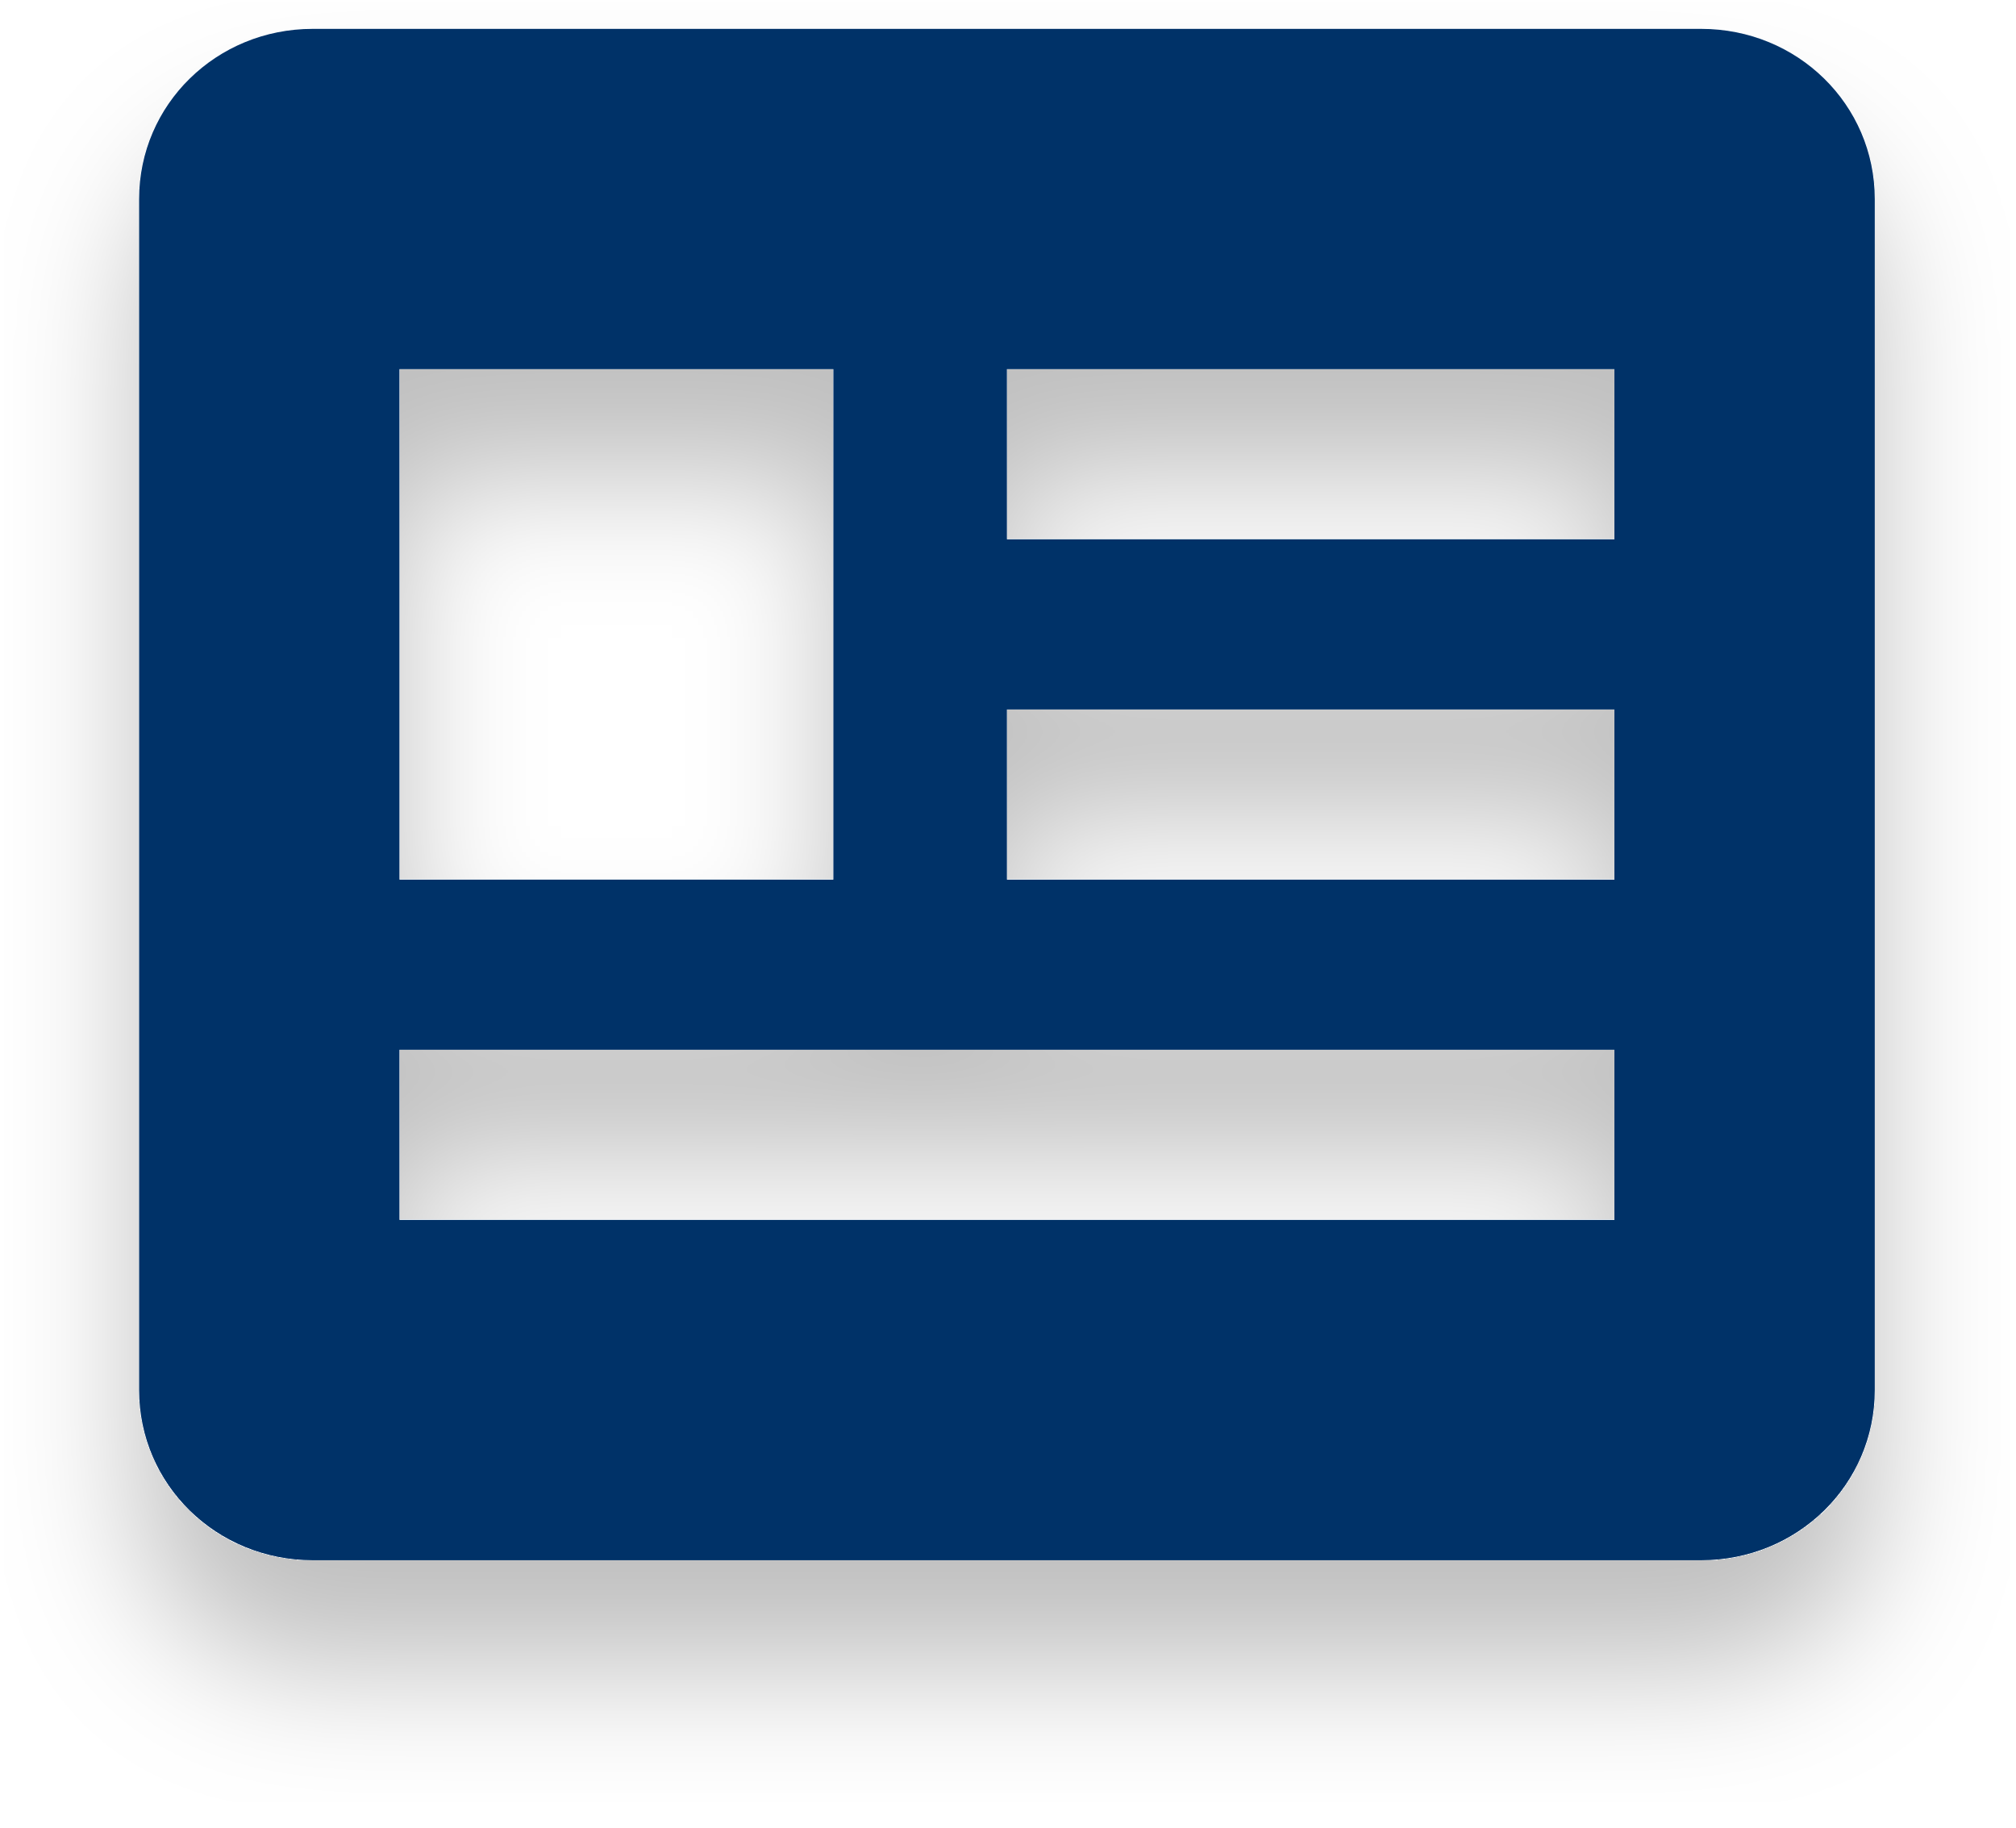
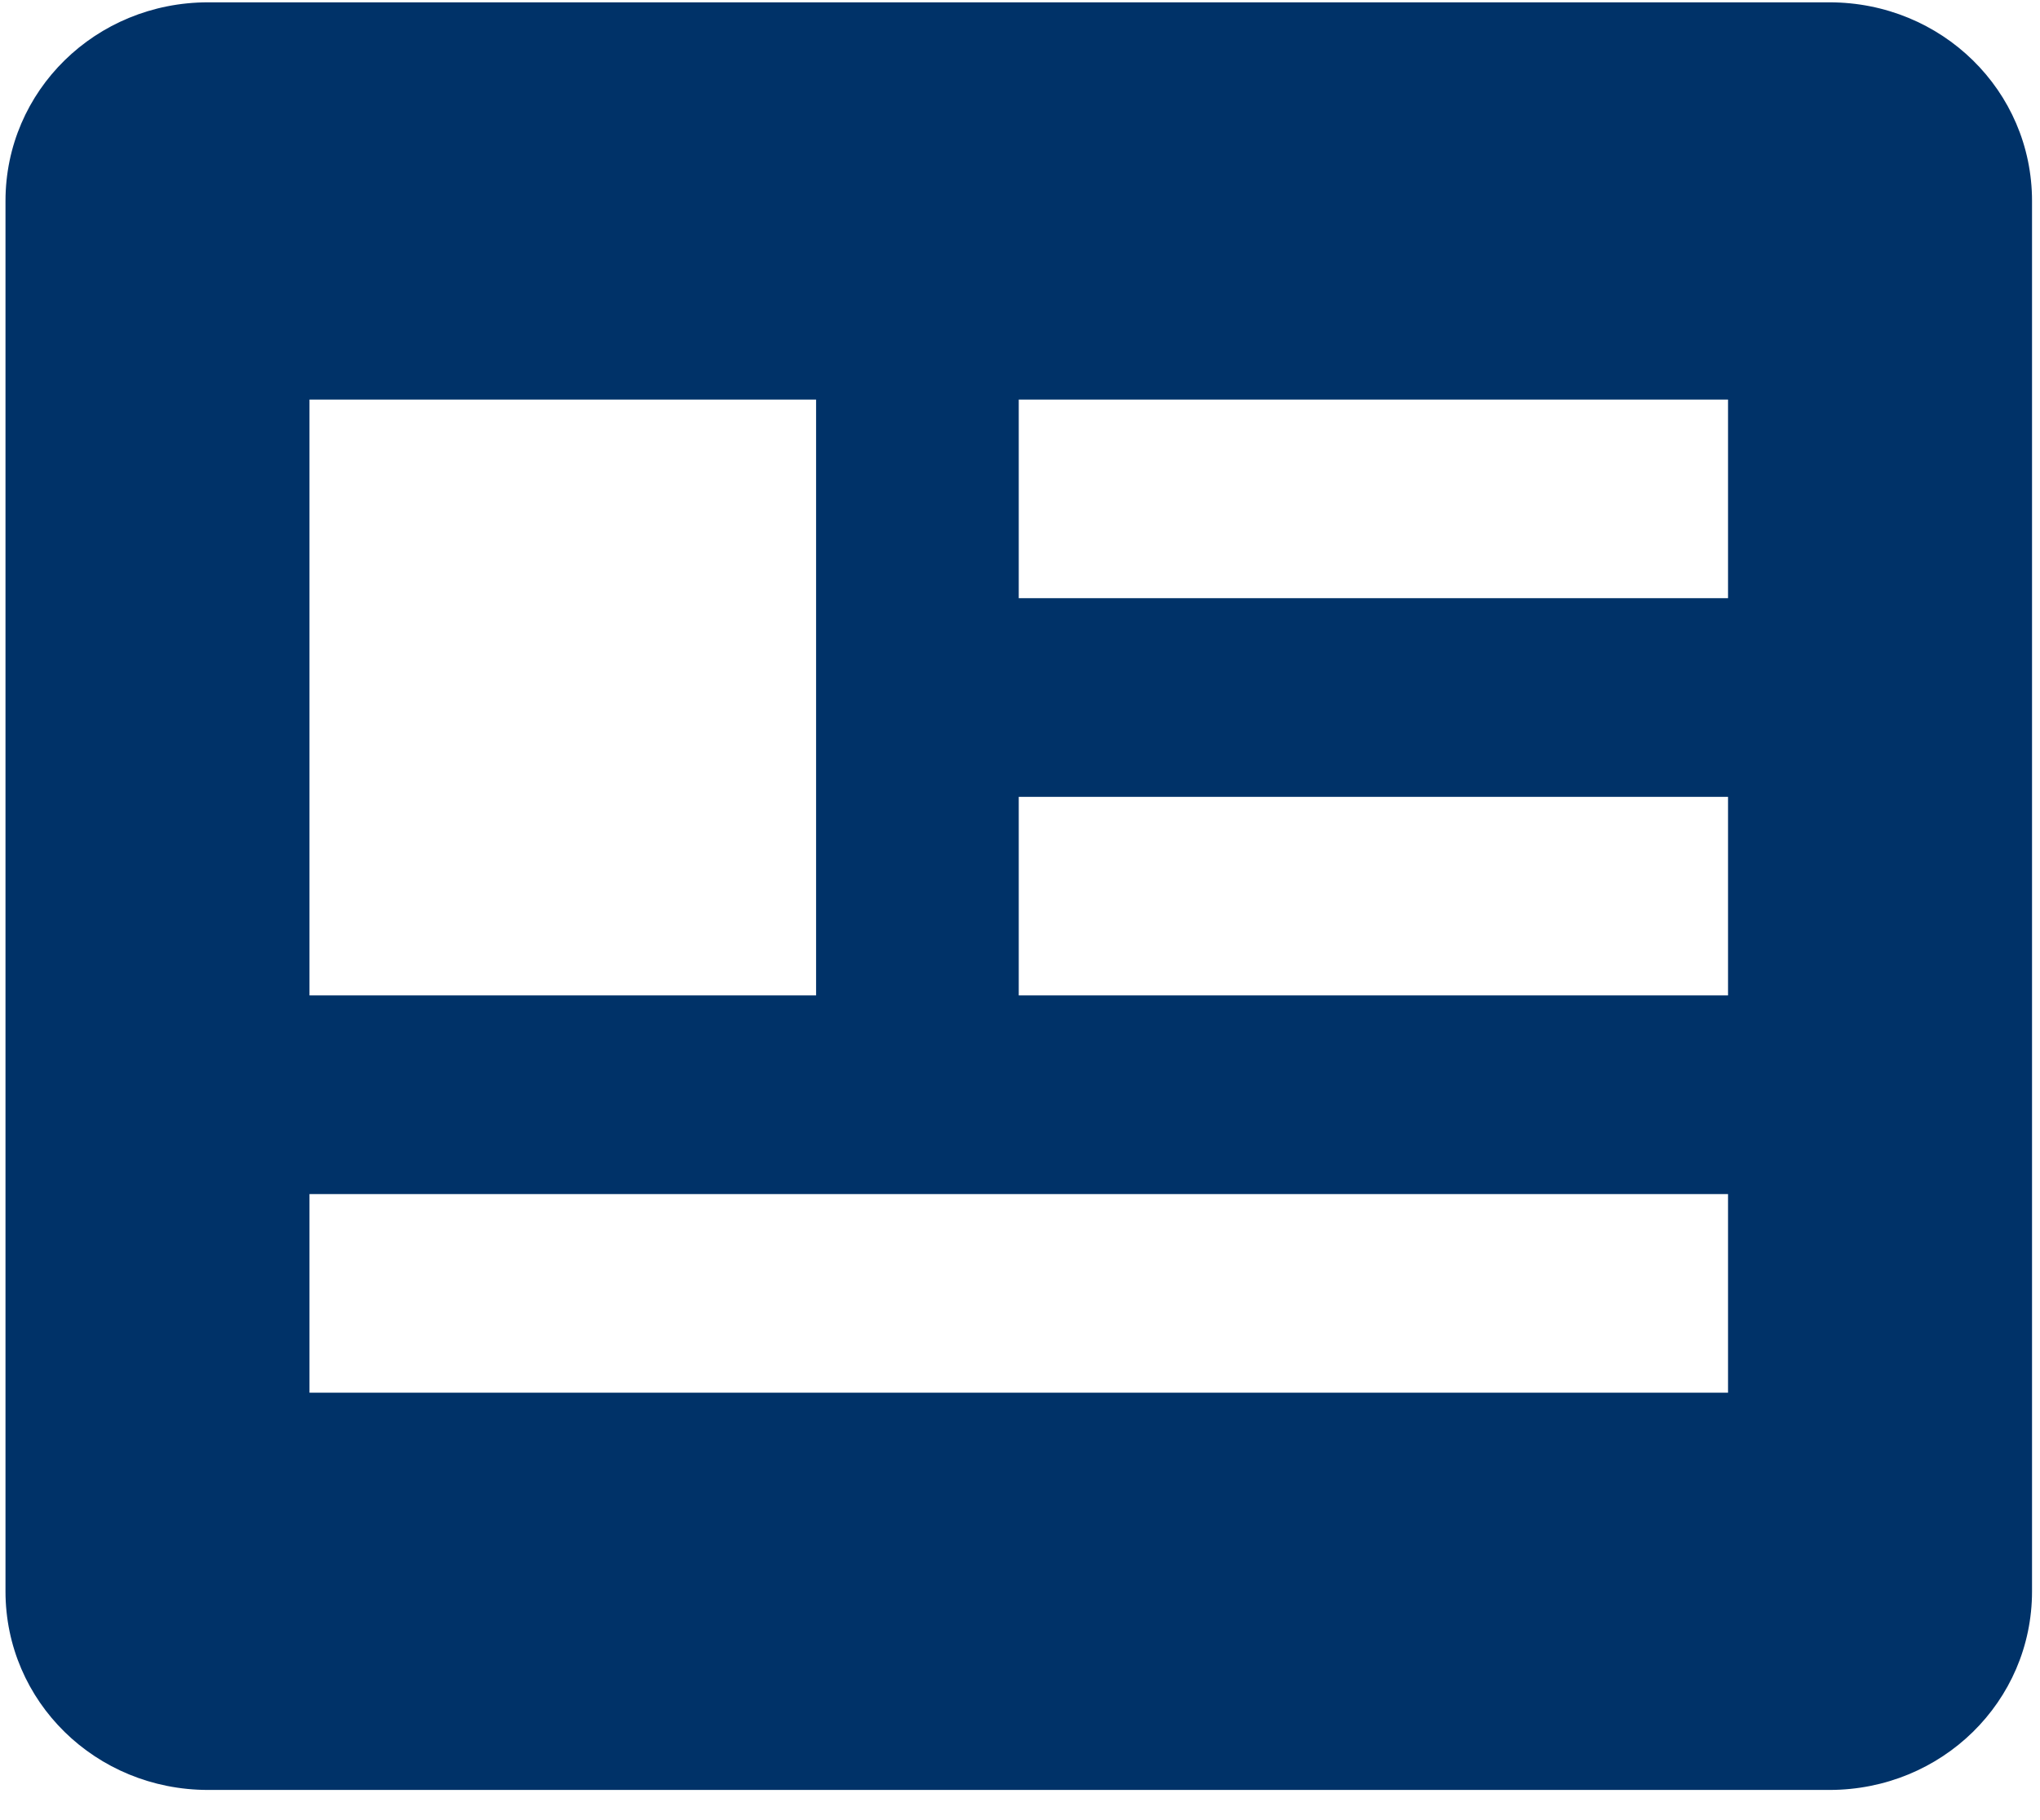
- <svg xmlns="http://www.w3.org/2000/svg" width="75" height="68" viewBox="0 0 75 68" fill="none">
-   <g filter="url(#filter0_d_247_1918)">
-     <path d="M63.288 1.074H11.632C8.049 1.074 5.175 3.891 5.175 7.405V51.718C5.175 55.231 8.049 58.048 11.632 58.048H63.288C66.872 58.048 69.746 55.231 69.746 51.718V7.405C69.746 3.891 66.872 1.074 63.288 1.074ZM14.861 13.735H31.003V32.726H14.861V13.735ZM60.06 45.387H14.861V39.057H60.06V45.387ZM60.06 32.726H37.46V26.396H60.06V32.726ZM60.06 20.065H37.46V13.735H60.06V20.065Z" fill="#003268" />
-   </g>
-   <defs>
-     <filter id="filter0_d_247_1918" x="0.175" y="0.074" width="74.57" height="66.975" filterUnits="userSpaceOnUse" color-interpolation-filters="sRGB">
-       <feFlood flood-opacity="0" result="BackgroundImageFix" />
-       <feColorMatrix in="SourceAlpha" type="matrix" values="0 0 0 0 0 0 0 0 0 0 0 0 0 0 0 0 0 0 127 0" result="hardAlpha" />
-       <feOffset dy="4" />
-       <feGaussianBlur stdDeviation="2.5" />
-       <feComposite in2="hardAlpha" operator="out" />
-       <feColorMatrix type="matrix" values="0 0 0 0 0 0 0 0 0 0 0 0 0 0 0 0 0 0 0.25 0" />
-       <feBlend mode="normal" in2="BackgroundImageFix" result="effect1_dropShadow_247_1918" />
-       <feBlend mode="normal" in="SourceGraphic" in2="effect1_dropShadow_247_1918" result="shape" />
-     </filter>
-   </defs>
+ <svg xmlns="http://www.w3.org/2000/svg" width="65" height="58" viewBox="0 0 65 58" fill="none">
+   <path d="M58.288 0.074H6.632C3.049 0.074 0.175 2.891 0.175 6.405V50.718C0.175 54.231 3.049 57.048 6.632 57.048H58.288C61.872 57.048 64.746 54.231 64.746 50.718V6.405C64.746 2.891 61.872 0.074 58.288 0.074ZM9.861 12.735H26.003V31.726H9.861V12.735ZM55.06 44.387H9.861V38.057H55.06V44.387ZM55.06 31.726H32.46V25.396H55.06V31.726ZM55.06 19.065H32.46V12.735H55.06V19.065Z" fill="#003268" />
</svg>
